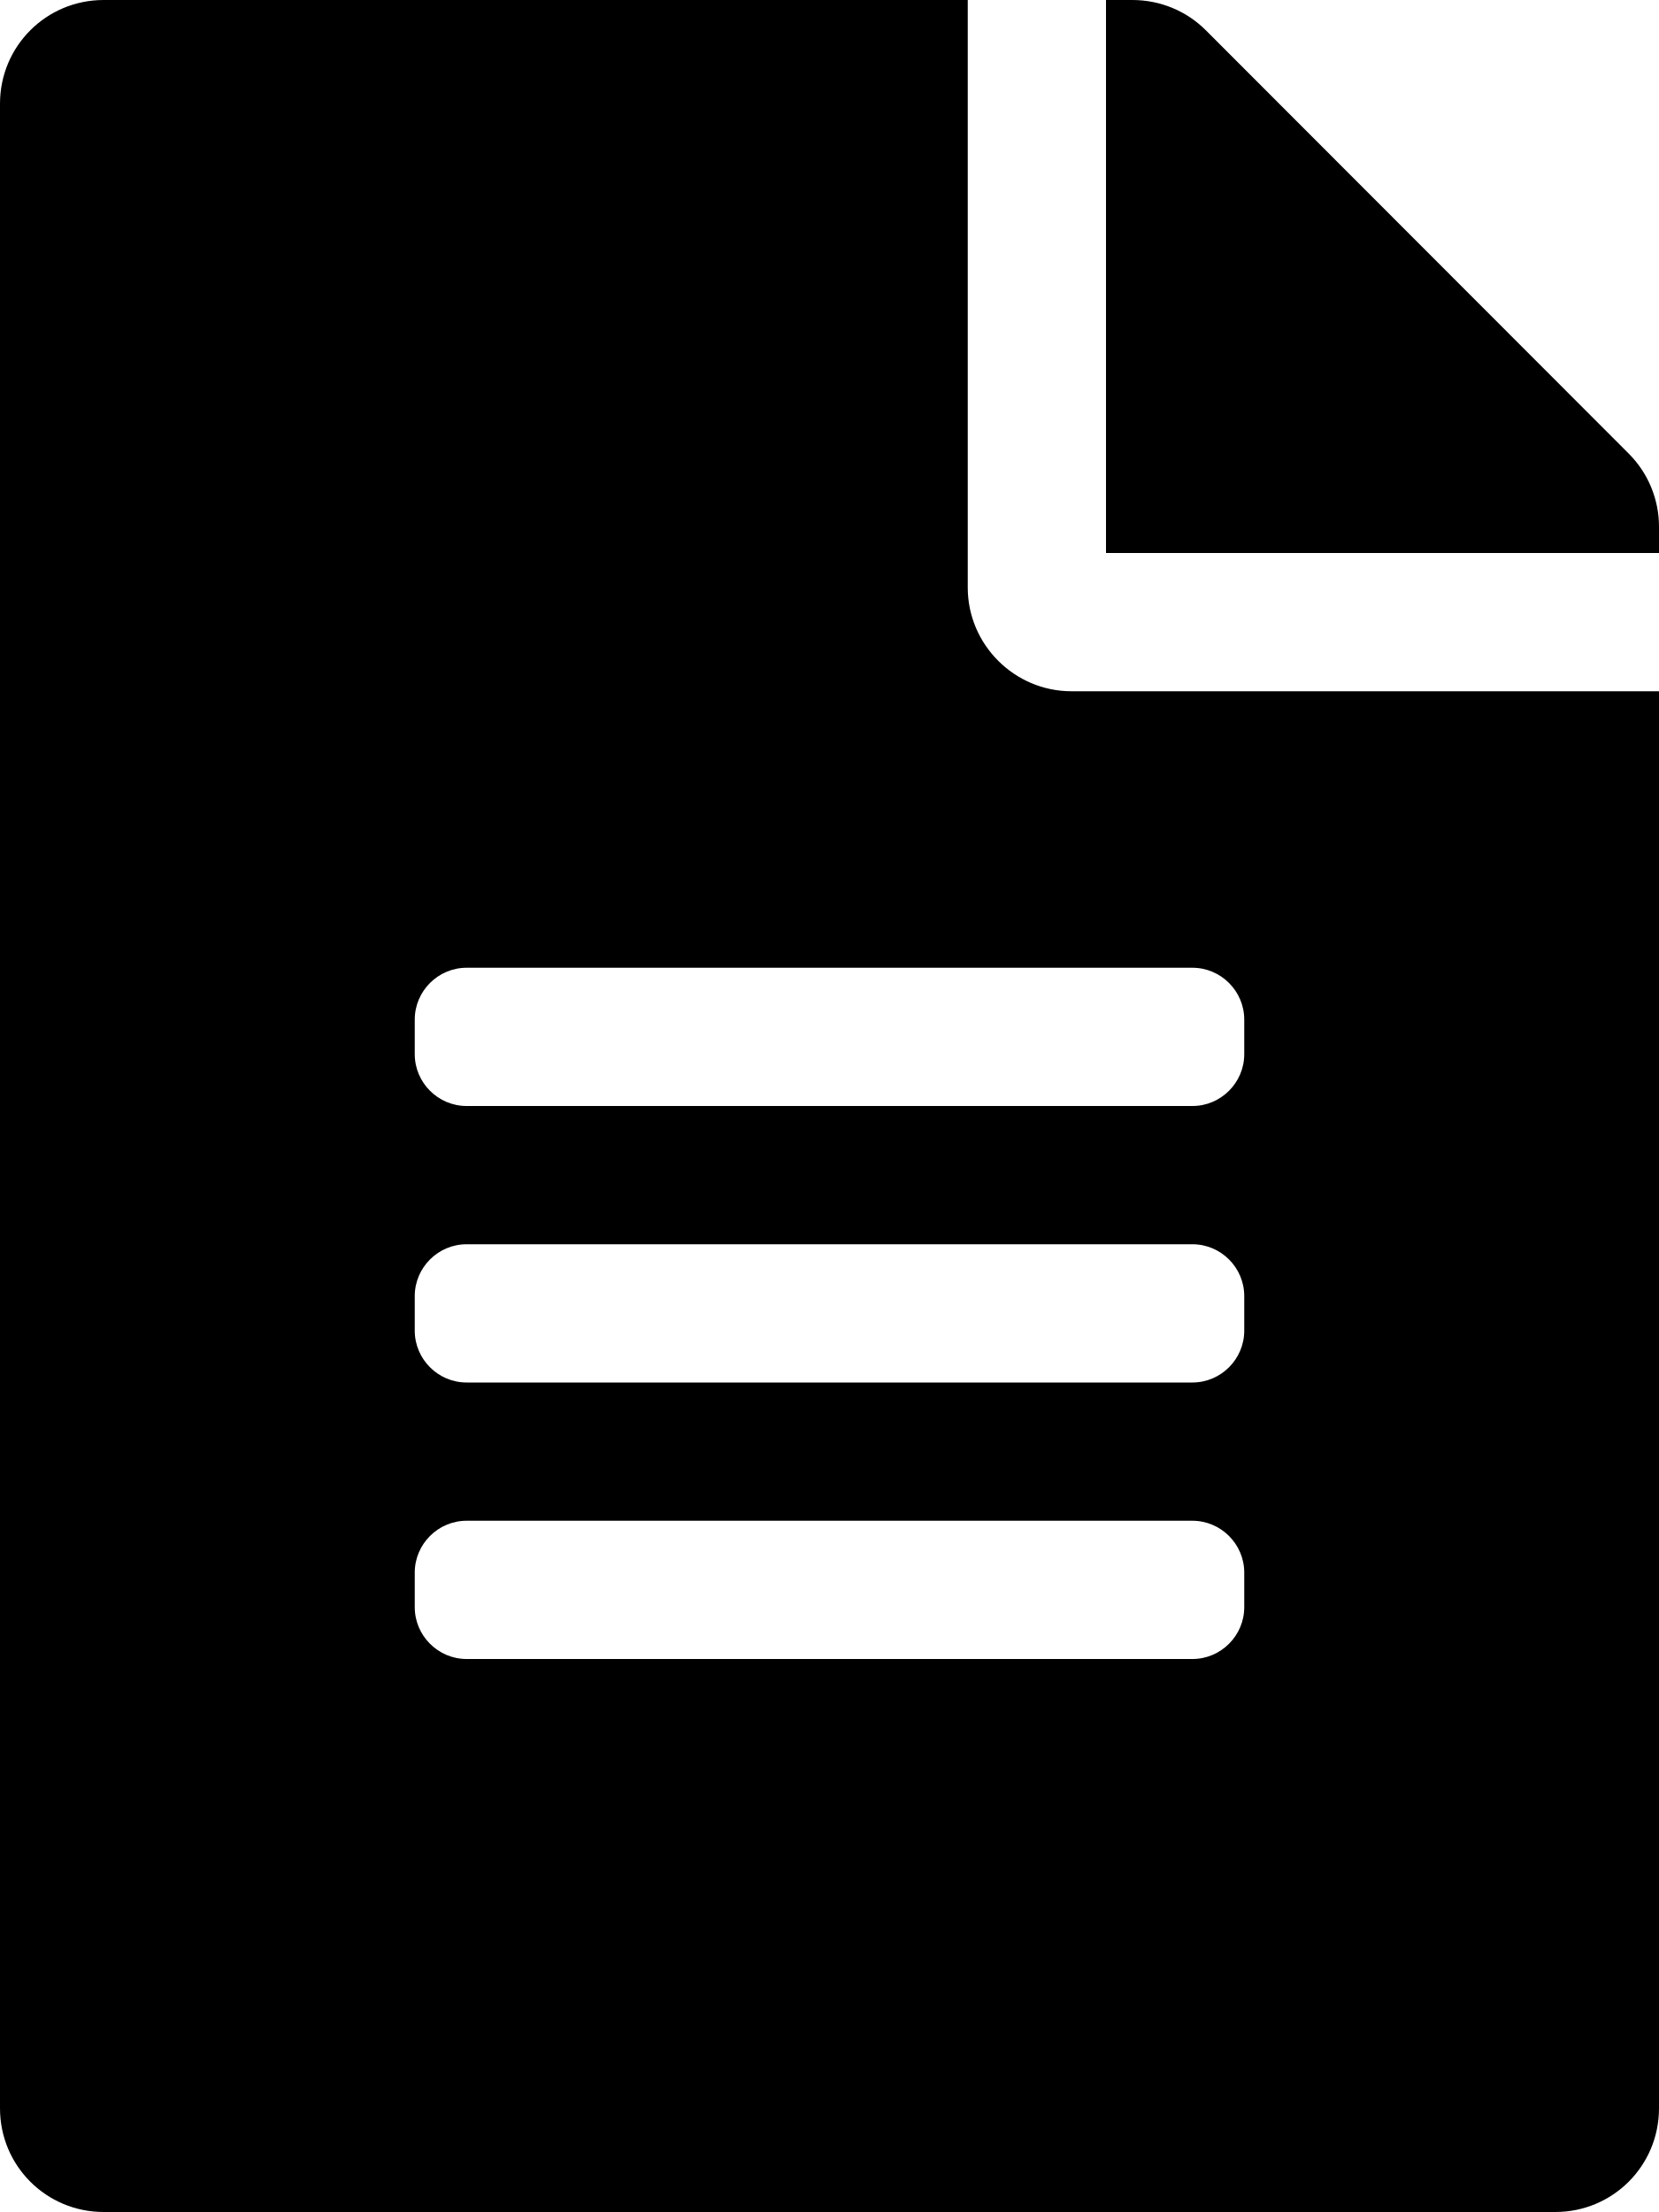
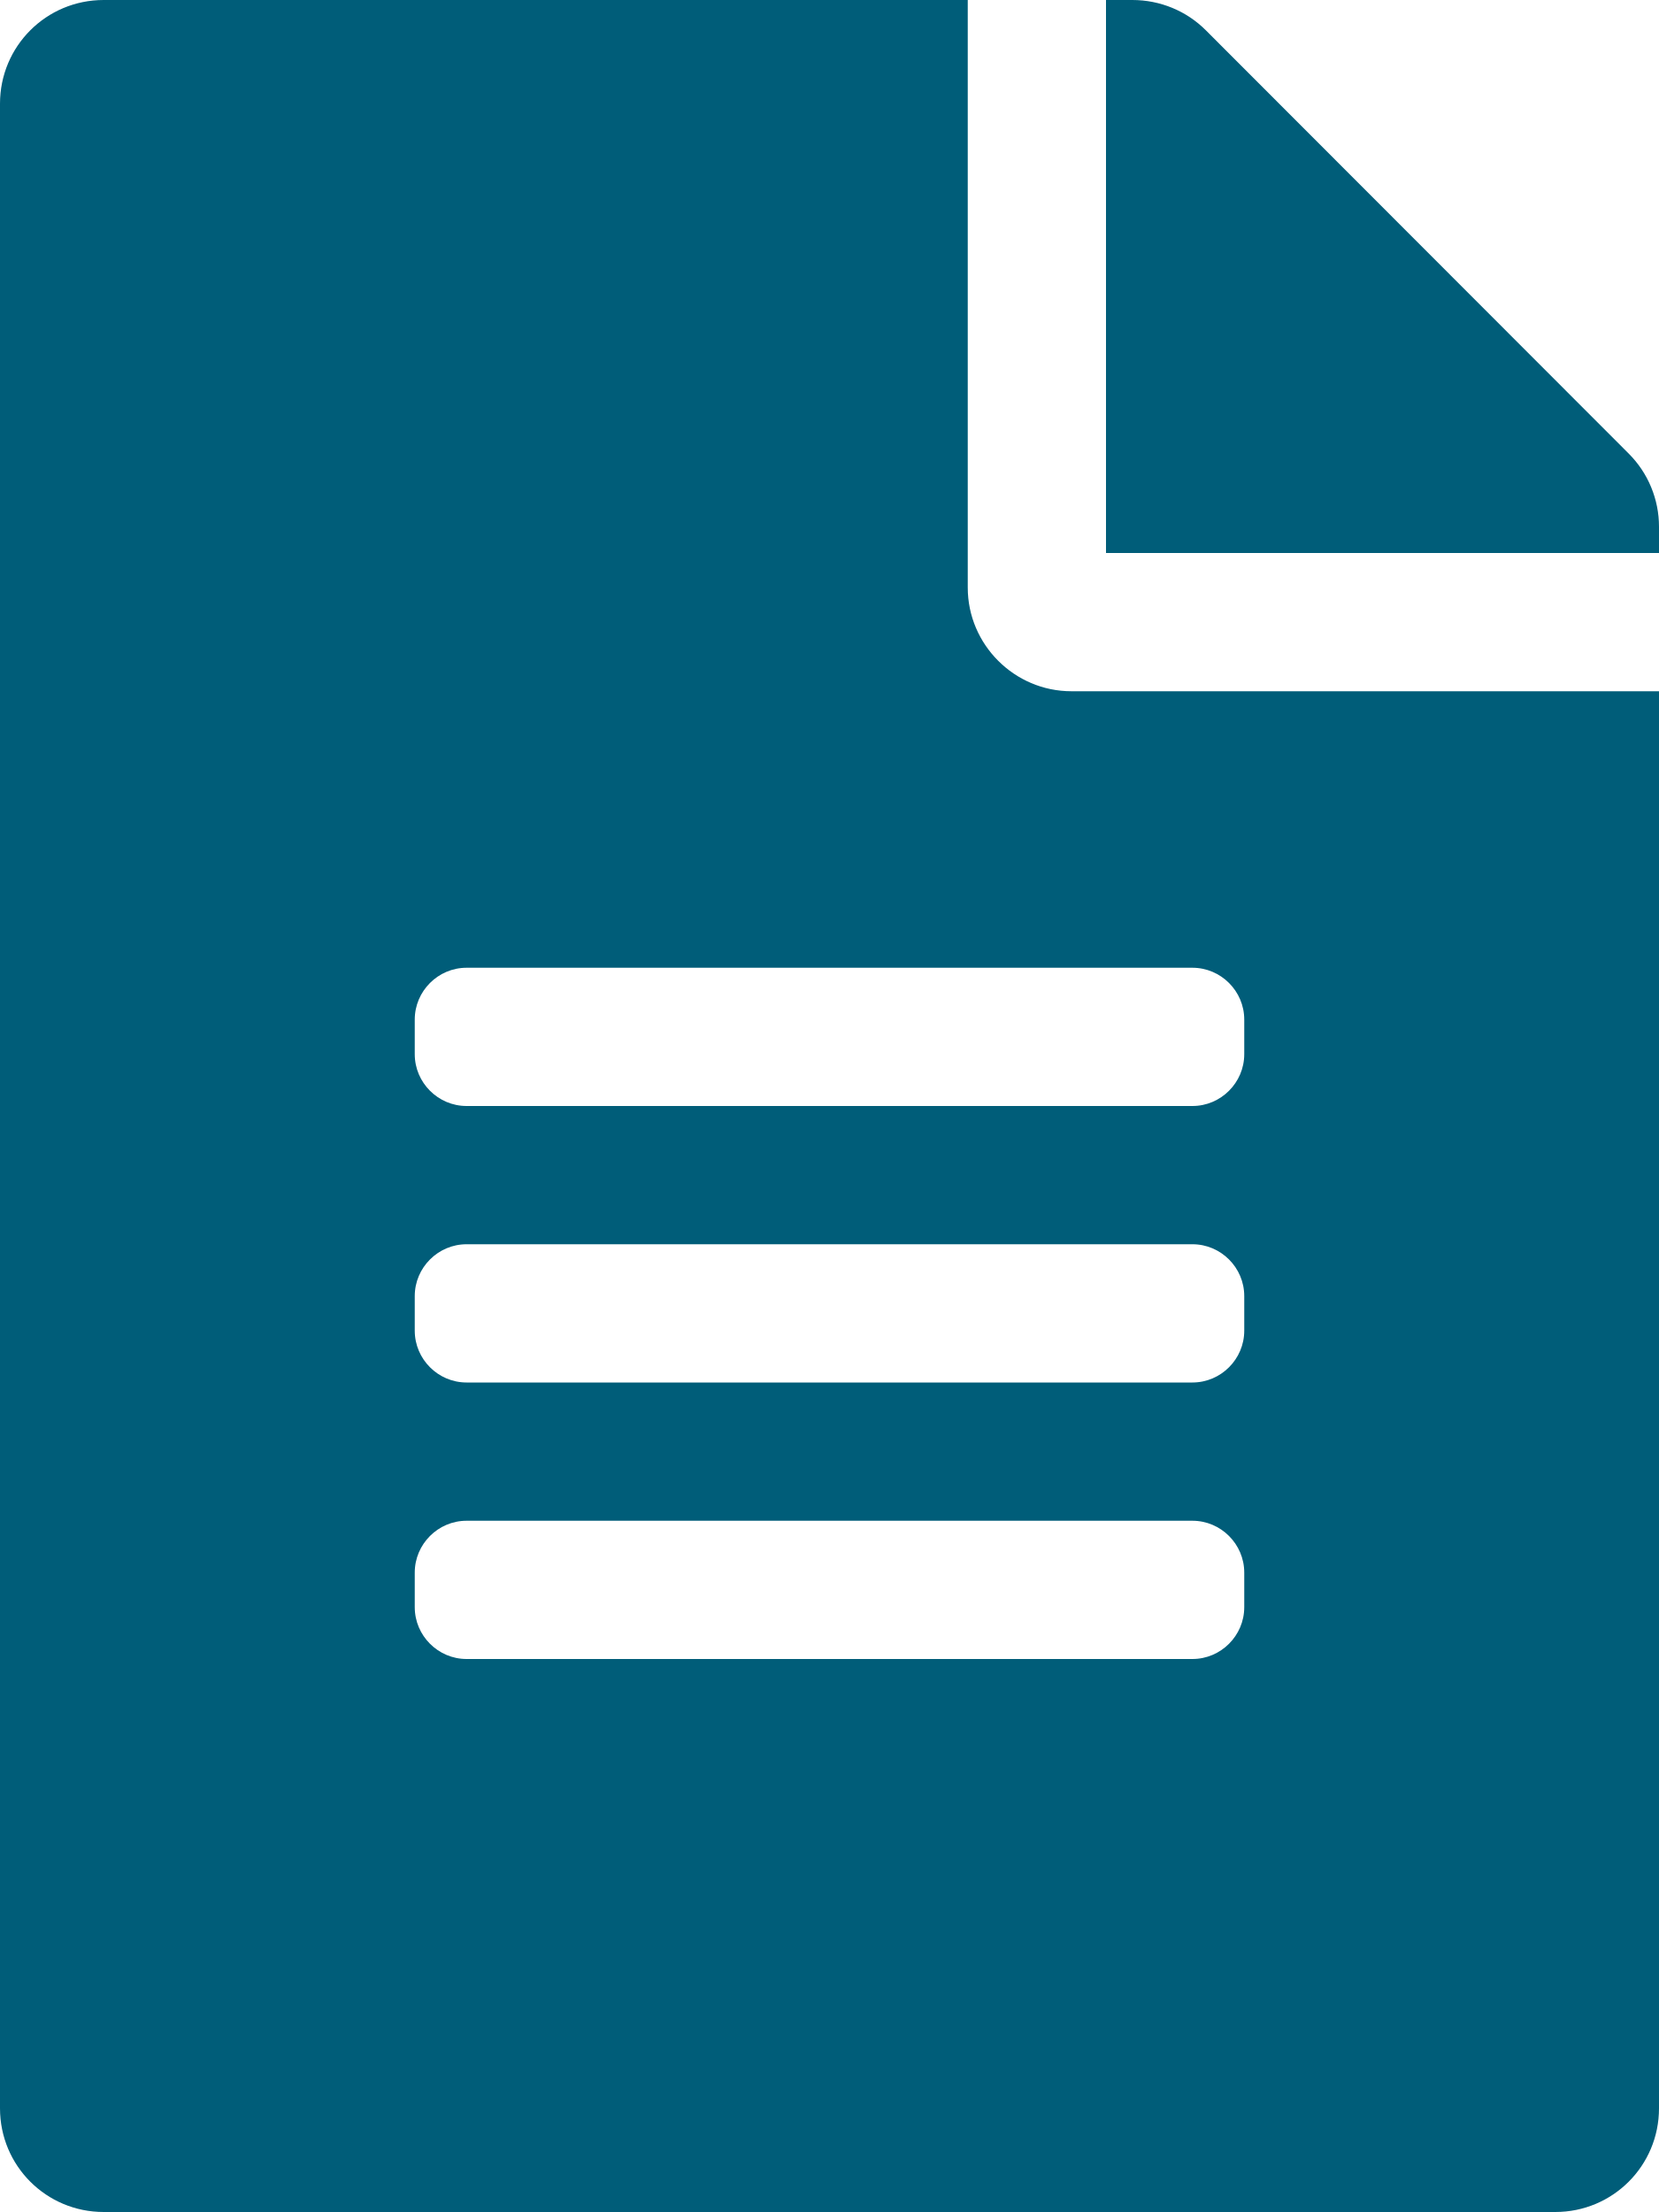
<svg xmlns="http://www.w3.org/2000/svg" viewBox="0 0 384 512">
-   <path d="M224 136V0H24C10.7 0 0 10.7 0 24v464c0 13.3 10.7 24 24 24h336c13.3 0 24-10.7 24-24V160H248c-13.2 0-24-10.8-24-24zm64 236c0 6.6-5.4 12-12 12H108c-6.6 0-12-5.4-12-12v-8c0-6.6 5.4-12 12-12h168c6.6 0 12 5.4 12 12v8zm0-64c0 6.6-5.4 12-12 12H108c-6.6 0-12-5.4-12-12v-8c0-6.6 5.4-12 12-12h168c6.6 0 12 5.4 12 12v8zm0-72v8c0 6.6-5.4 12-12 12H108c-6.6 0-12-5.4-12-12v-8c0-6.6 5.4-12 12-12h168c6.6 0 12 5.4 12 12zm96-114.1v6.1H256V0h6.1c6.4 0 12.5 2.5 17 7l97.9 98c4.5 4.5 7 10.6 7 16.9z" />
+   <path fill="#005D79" d="M224 136V0H24C10.7 0 0 10.7 0 24v464c0 13.3 10.7 24 24 24h336c13.3 0 24-10.7 24-24V160H248c-13.2 0-24-10.8-24-24zm64 236c0 6.6-5.4 12-12 12H108c-6.6 0-12-5.4-12-12v-8c0-6.6 5.4-12 12-12h168c6.6 0 12 5.4 12 12v8zm0-64c0 6.6-5.4 12-12 12H108c-6.6 0-12-5.4-12-12v-8c0-6.6 5.4-12 12-12h168c6.6 0 12 5.4 12 12v8zm0-72v8c0 6.6-5.4 12-12 12H108c-6.6 0-12-5.4-12-12v-8c0-6.6 5.4-12 12-12h168c6.6 0 12 5.4 12 12zm96-114.1v6.1H256V0h6.1c6.4 0 12.5 2.5 17 7l97.9 98c4.5 4.5 7 10.6 7 16.9z" />
</svg>
